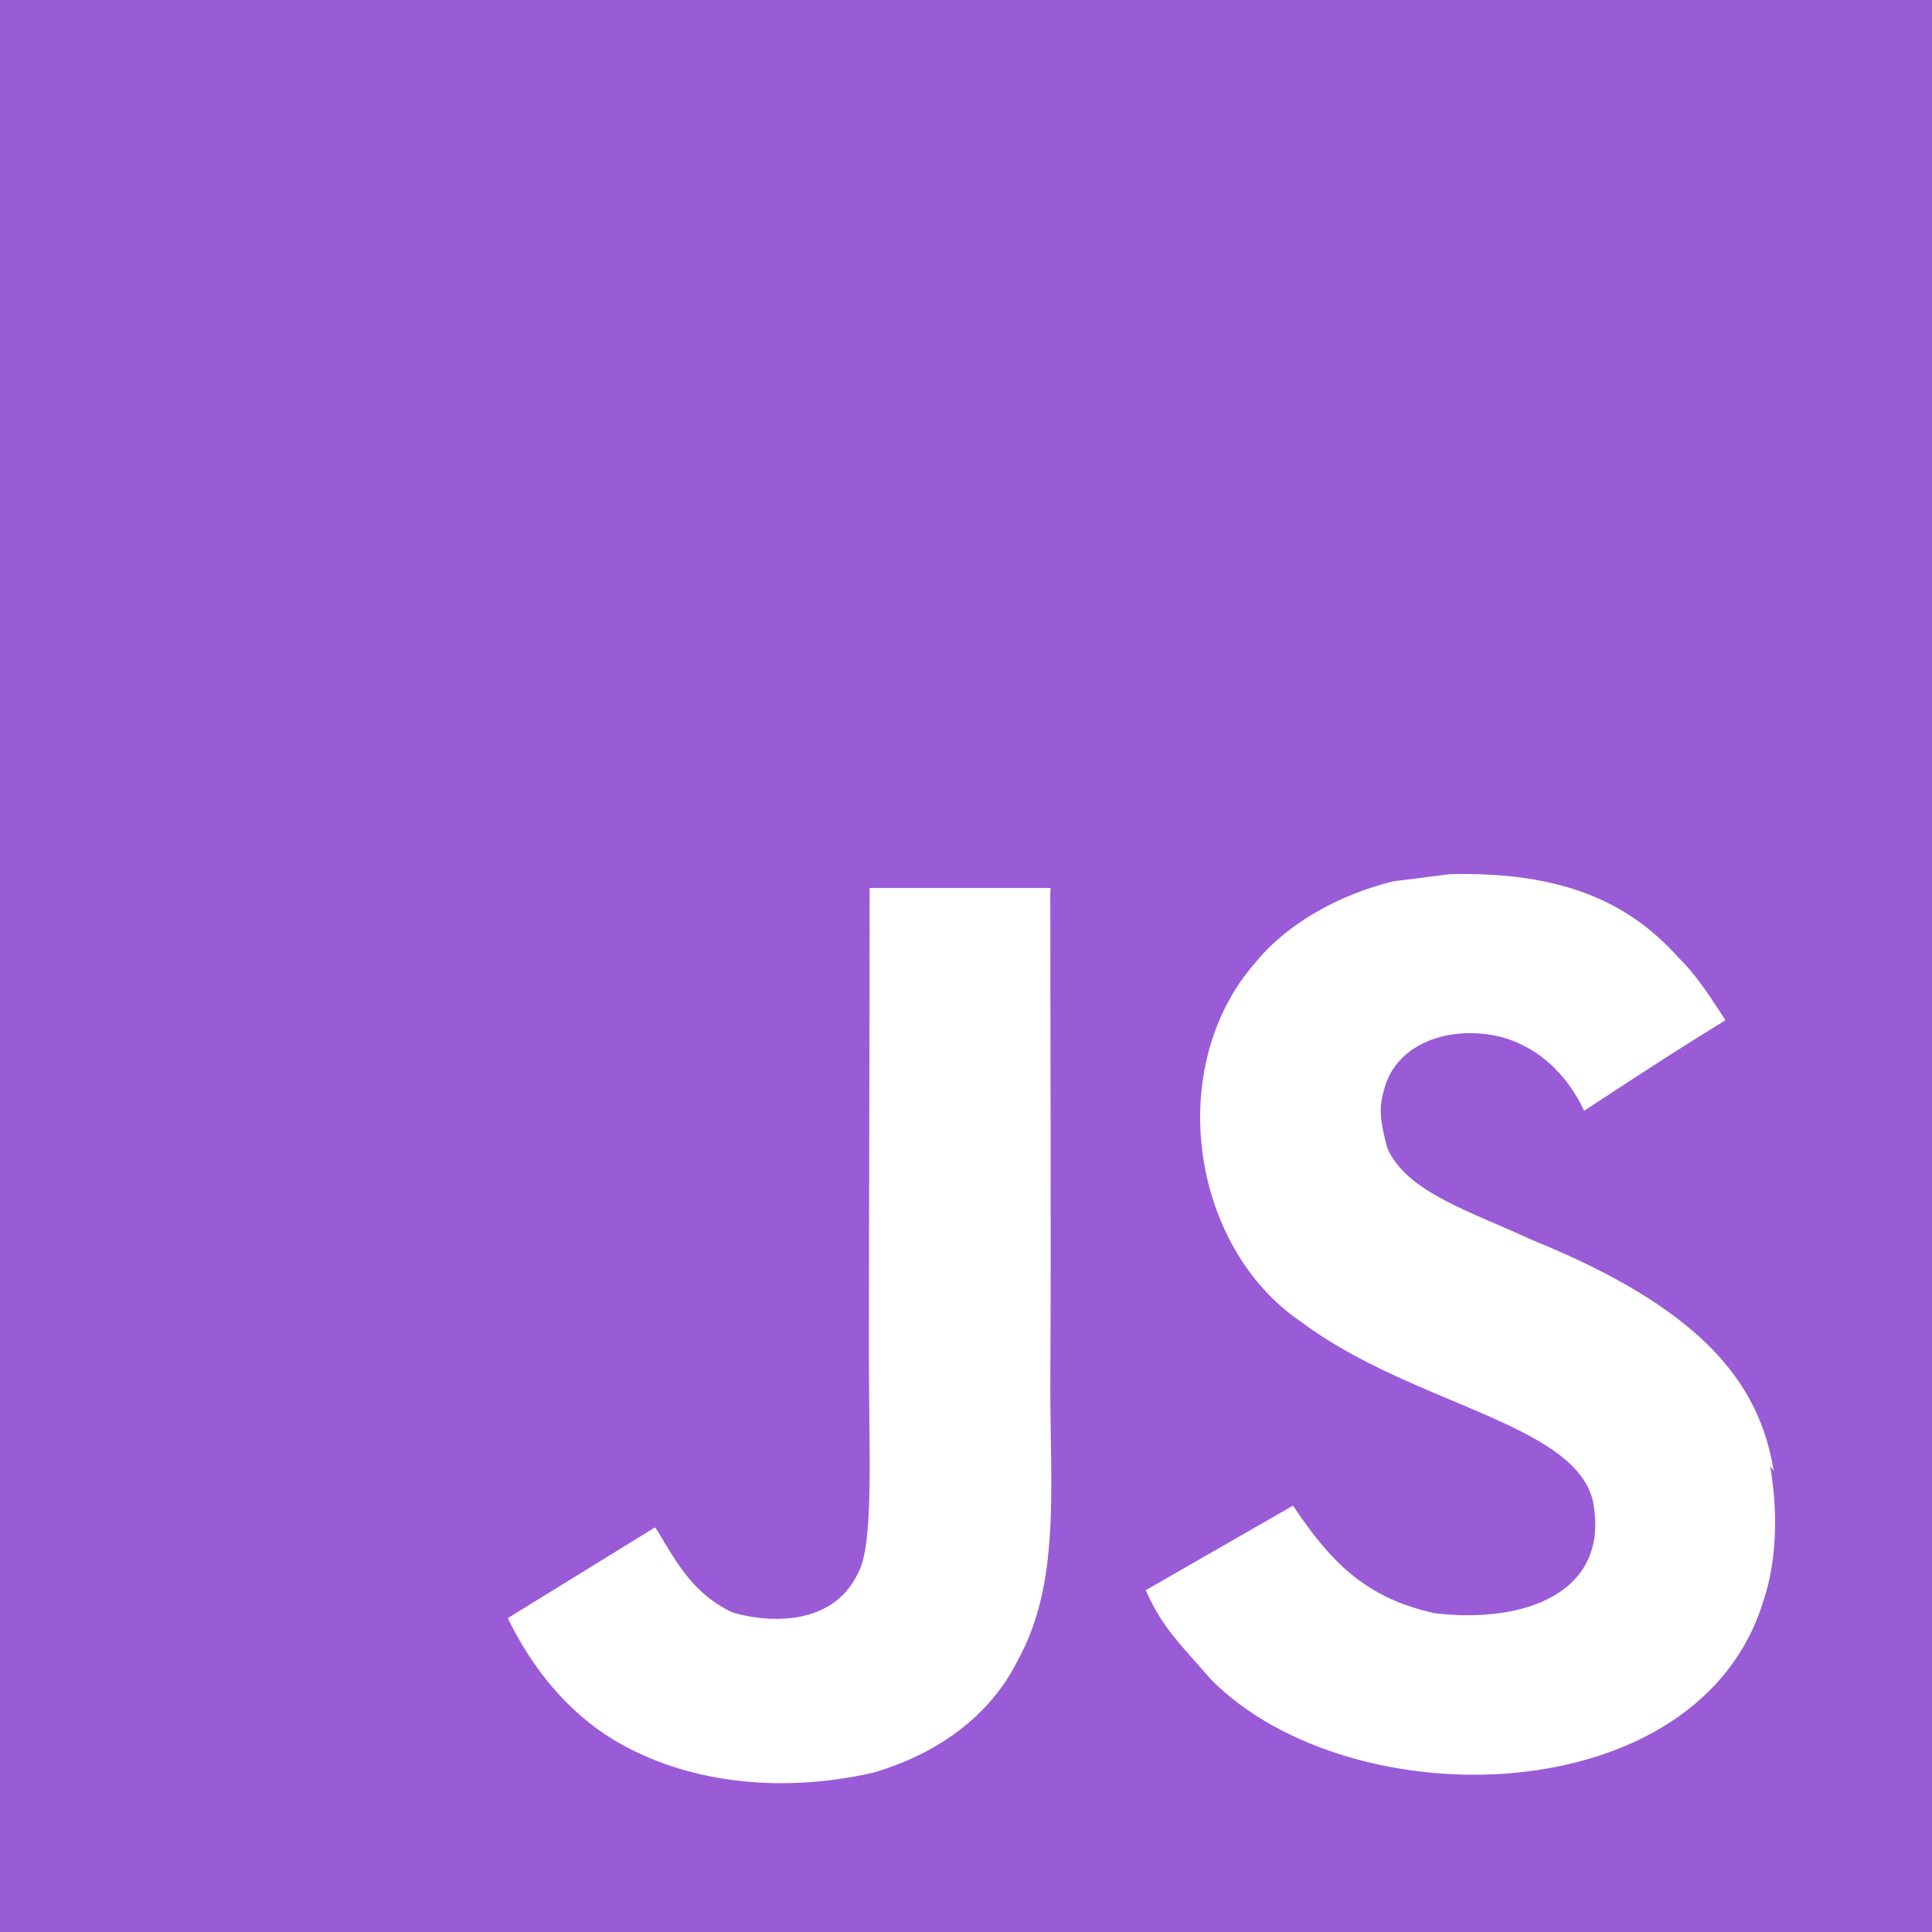
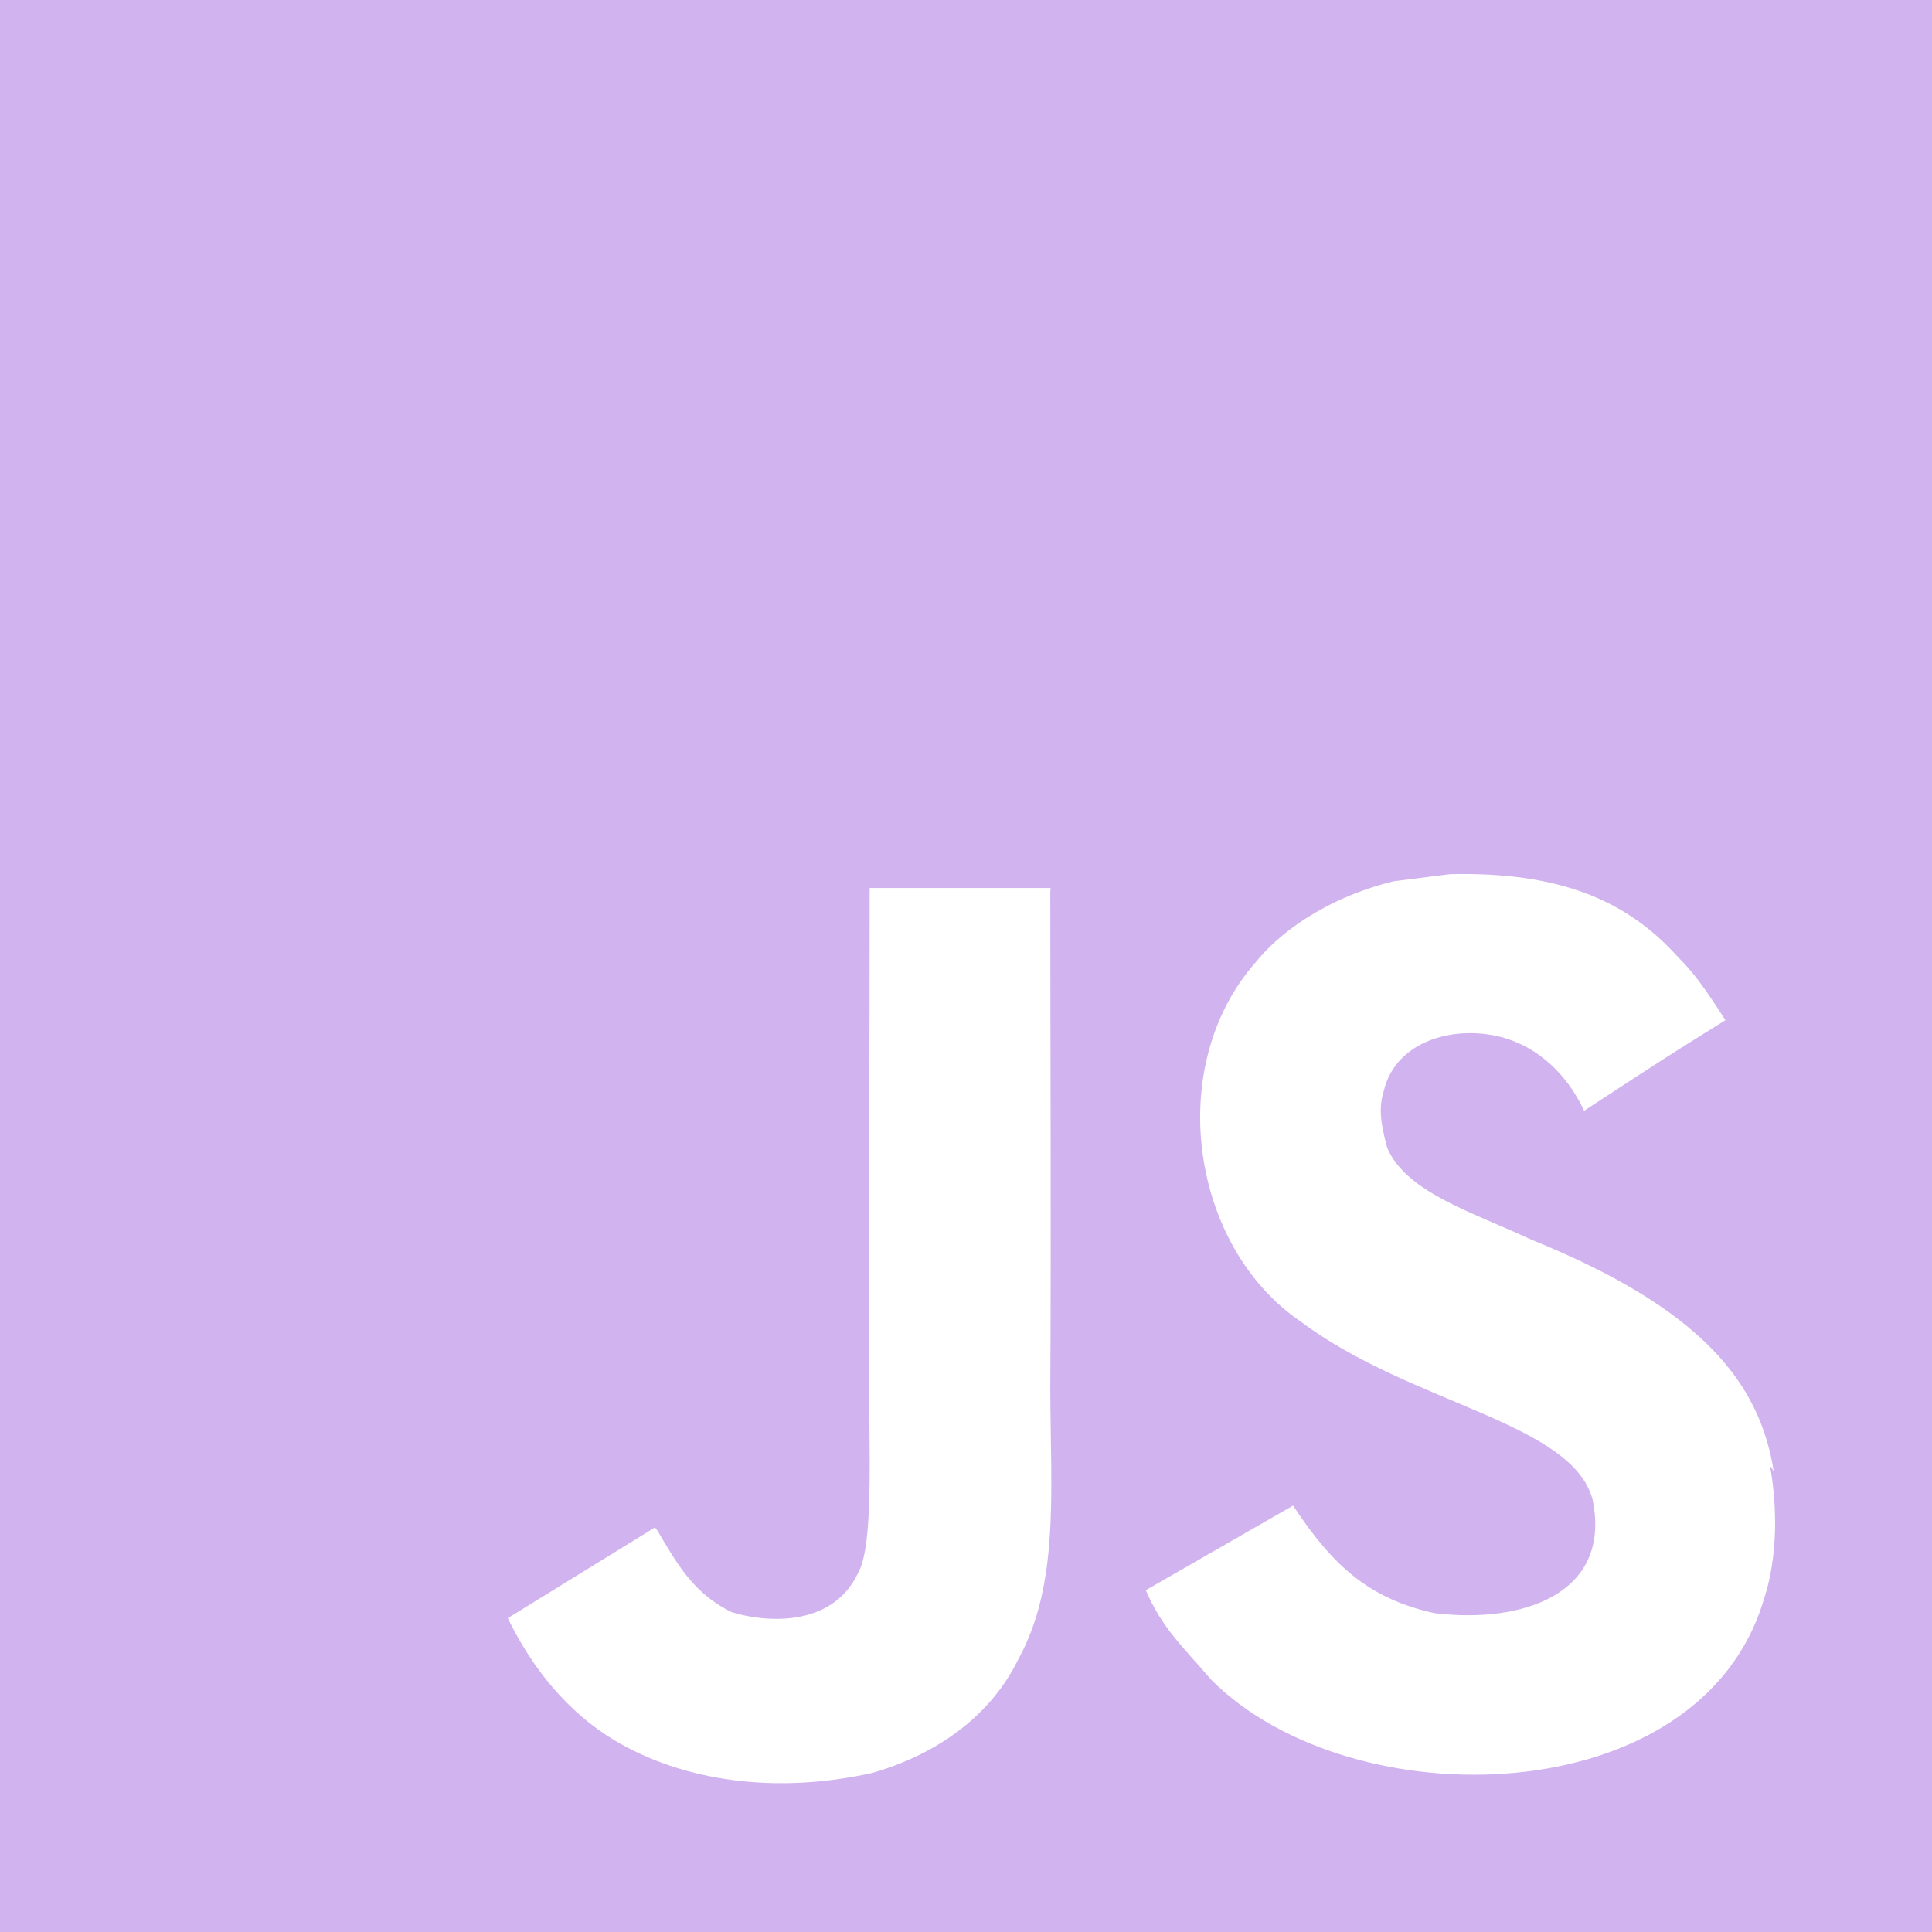
- <svg xmlns="http://www.w3.org/2000/svg" role="img" fill="#9A5BD7" viewBox="0 0 24 24">
+ <svg xmlns="http://www.w3.org/2000/svg" role="img" fill="#d1b3ef" viewBox="0 0 24 24">
  <path d="M0 0h24v24H0V0zm22.034 18.276c-.175-1.095-.888-2.015-3.003-2.873-.736-.345-1.554-.585-1.797-1.14-.091-.33-.105-.51-.046-.705.15-.646.915-.84 1.515-.66.39.12.75.42.976.9 1.034-.676 1.034-.676 1.755-1.125-.27-.42-.404-.601-.586-.78-.63-.705-1.469-1.065-2.834-1.034l-.705.089c-.676.165-1.32.525-1.71 1.005-1.14 1.291-.811 3.541.569 4.471 1.365 1.02 3.361 1.244 3.616 2.205.24 1.17-.87 1.545-1.966 1.41-.811-.18-1.26-.586-1.755-1.336l-1.83 1.051c.21.48.45.689.81 1.109 1.74 1.756 6.09 1.666 6.871-1.004.029-.09.24-.705.074-1.65l.046.067zm-8.983-7.245h-2.248c0 1.938-.009 3.864-.009 5.805 0 1.232.063 2.363-.138 2.711-.33.689-1.18.601-1.566.48-.396-.196-.597-.466-.83-.855-.063-.105-.11-.196-.127-.196l-1.825 1.125c.305.63.75 1.172 1.324 1.517.855.51 2.004.675 3.207.405.783-.226 1.458-.691 1.811-1.411.51-.93.402-2.07.397-3.346.012-2.054 0-4.109 0-6.179l.004-.056z" />
</svg>
